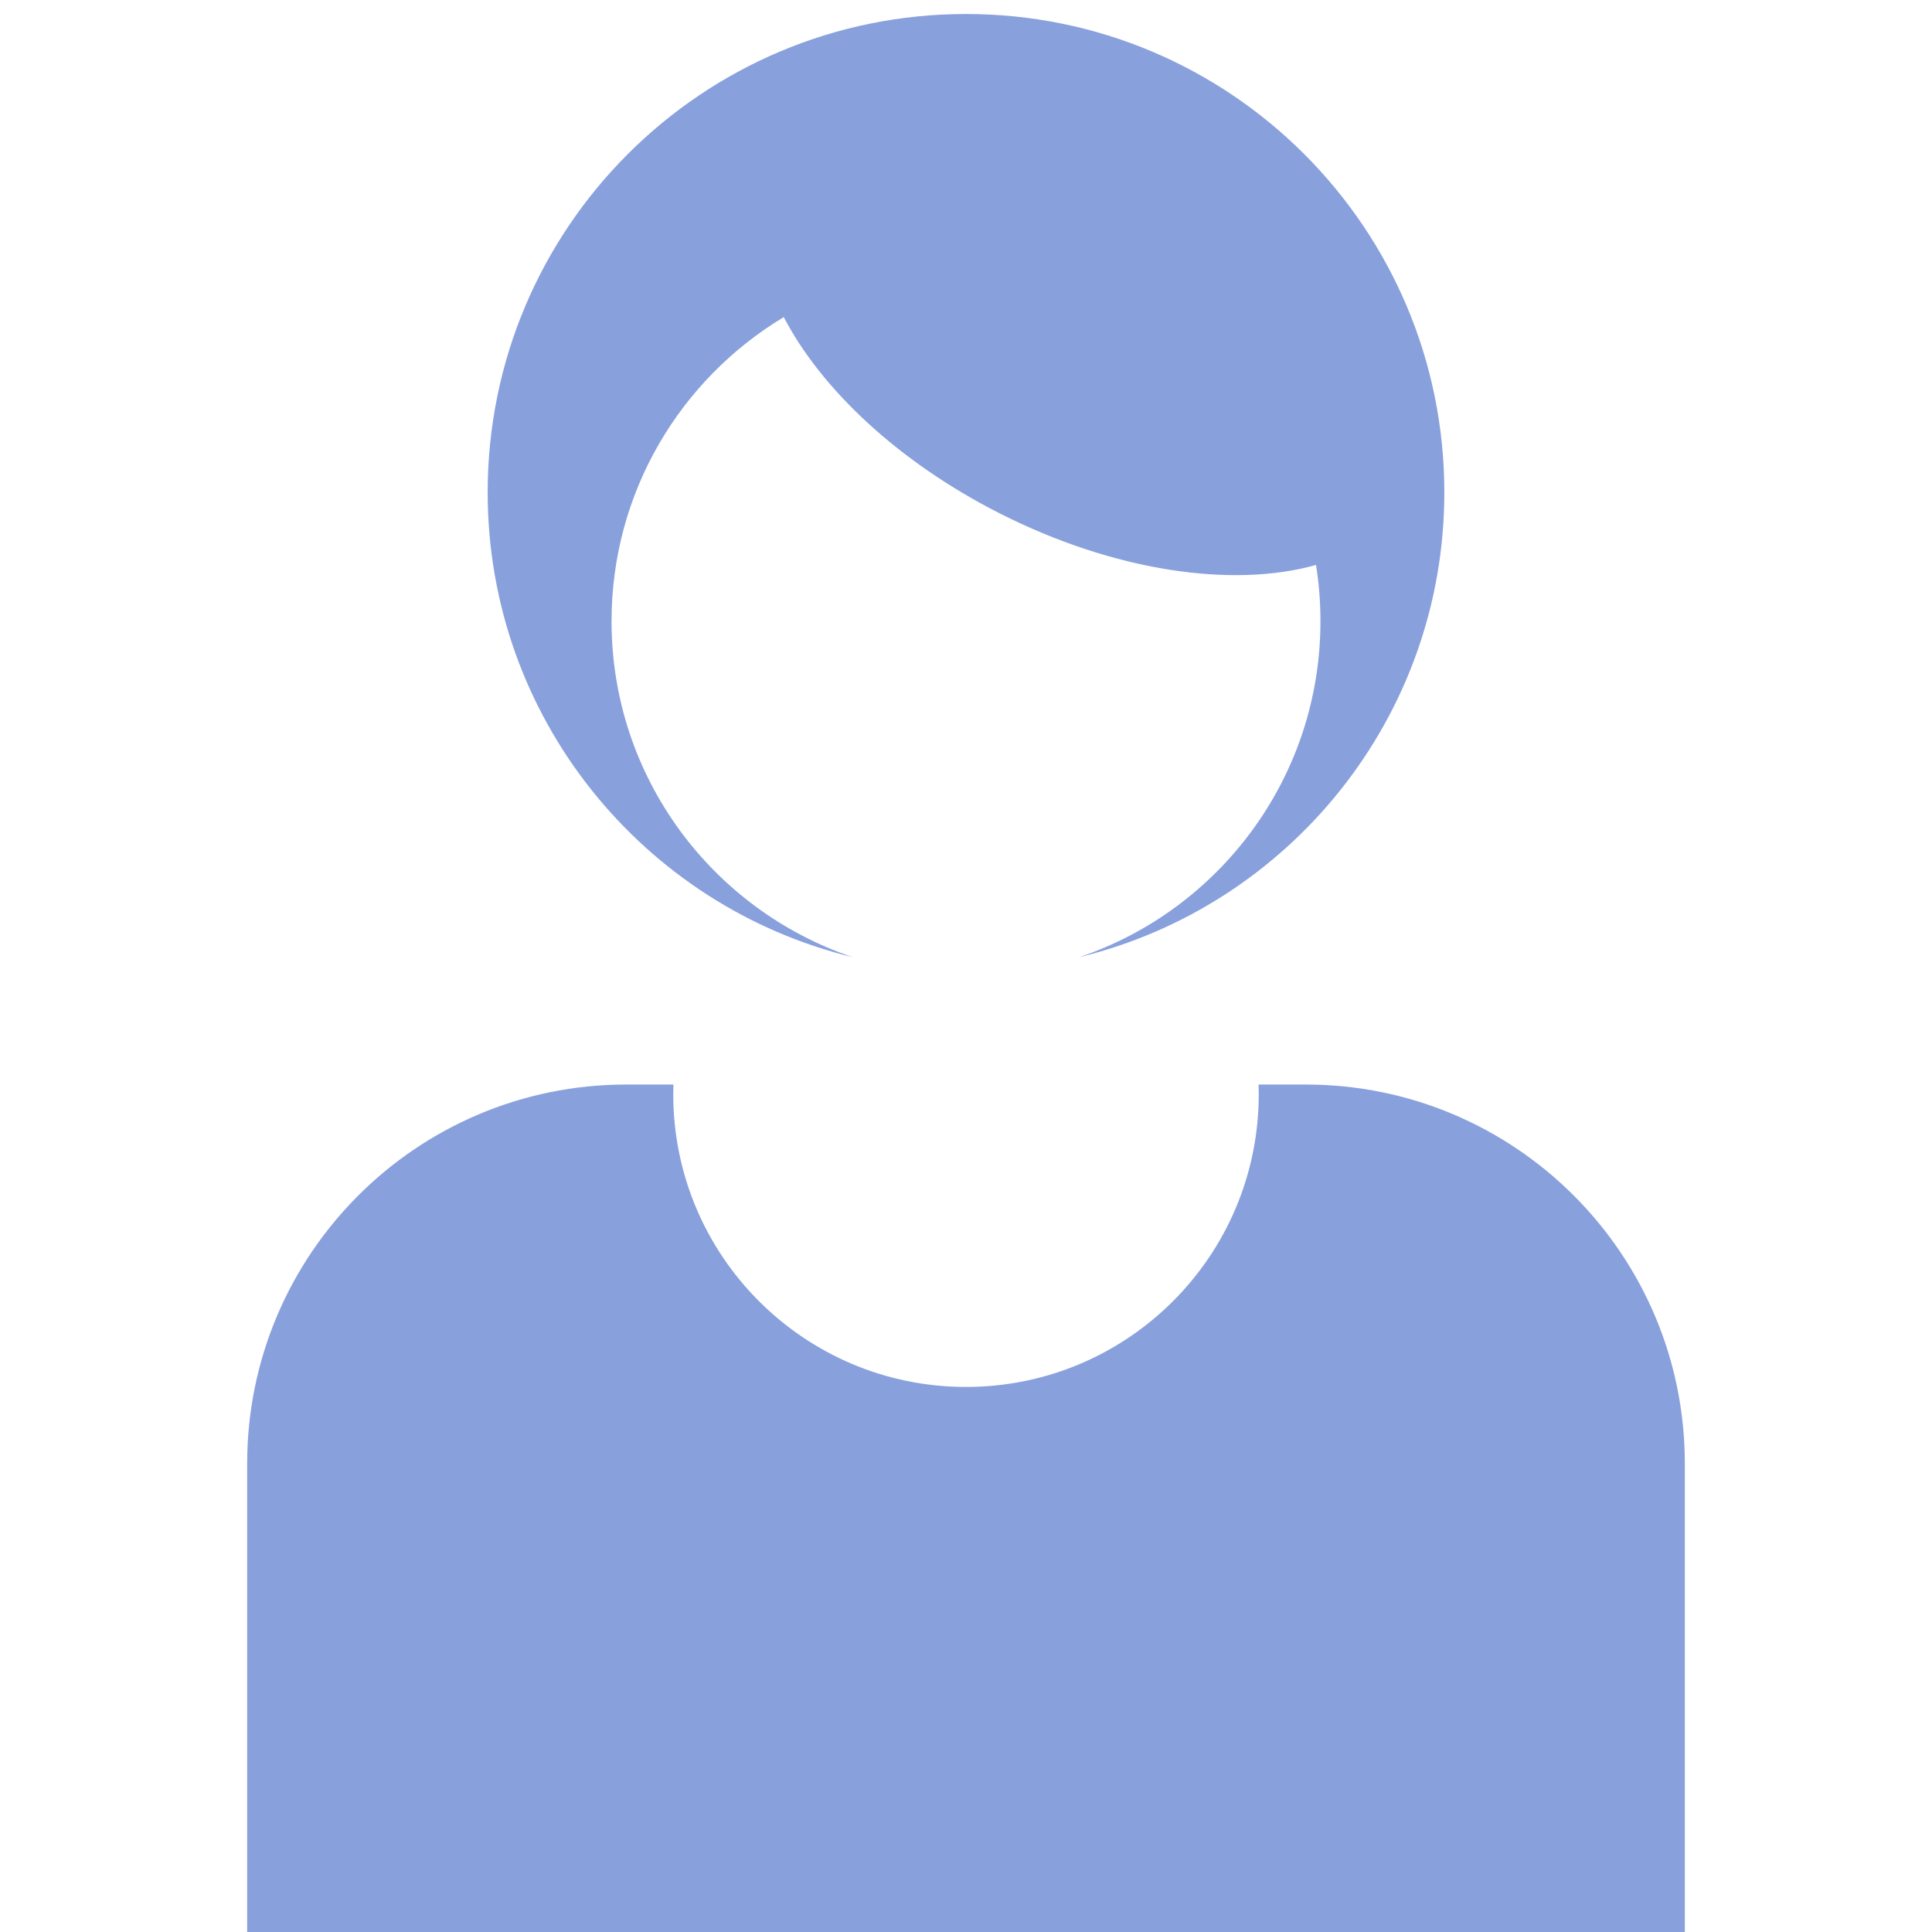
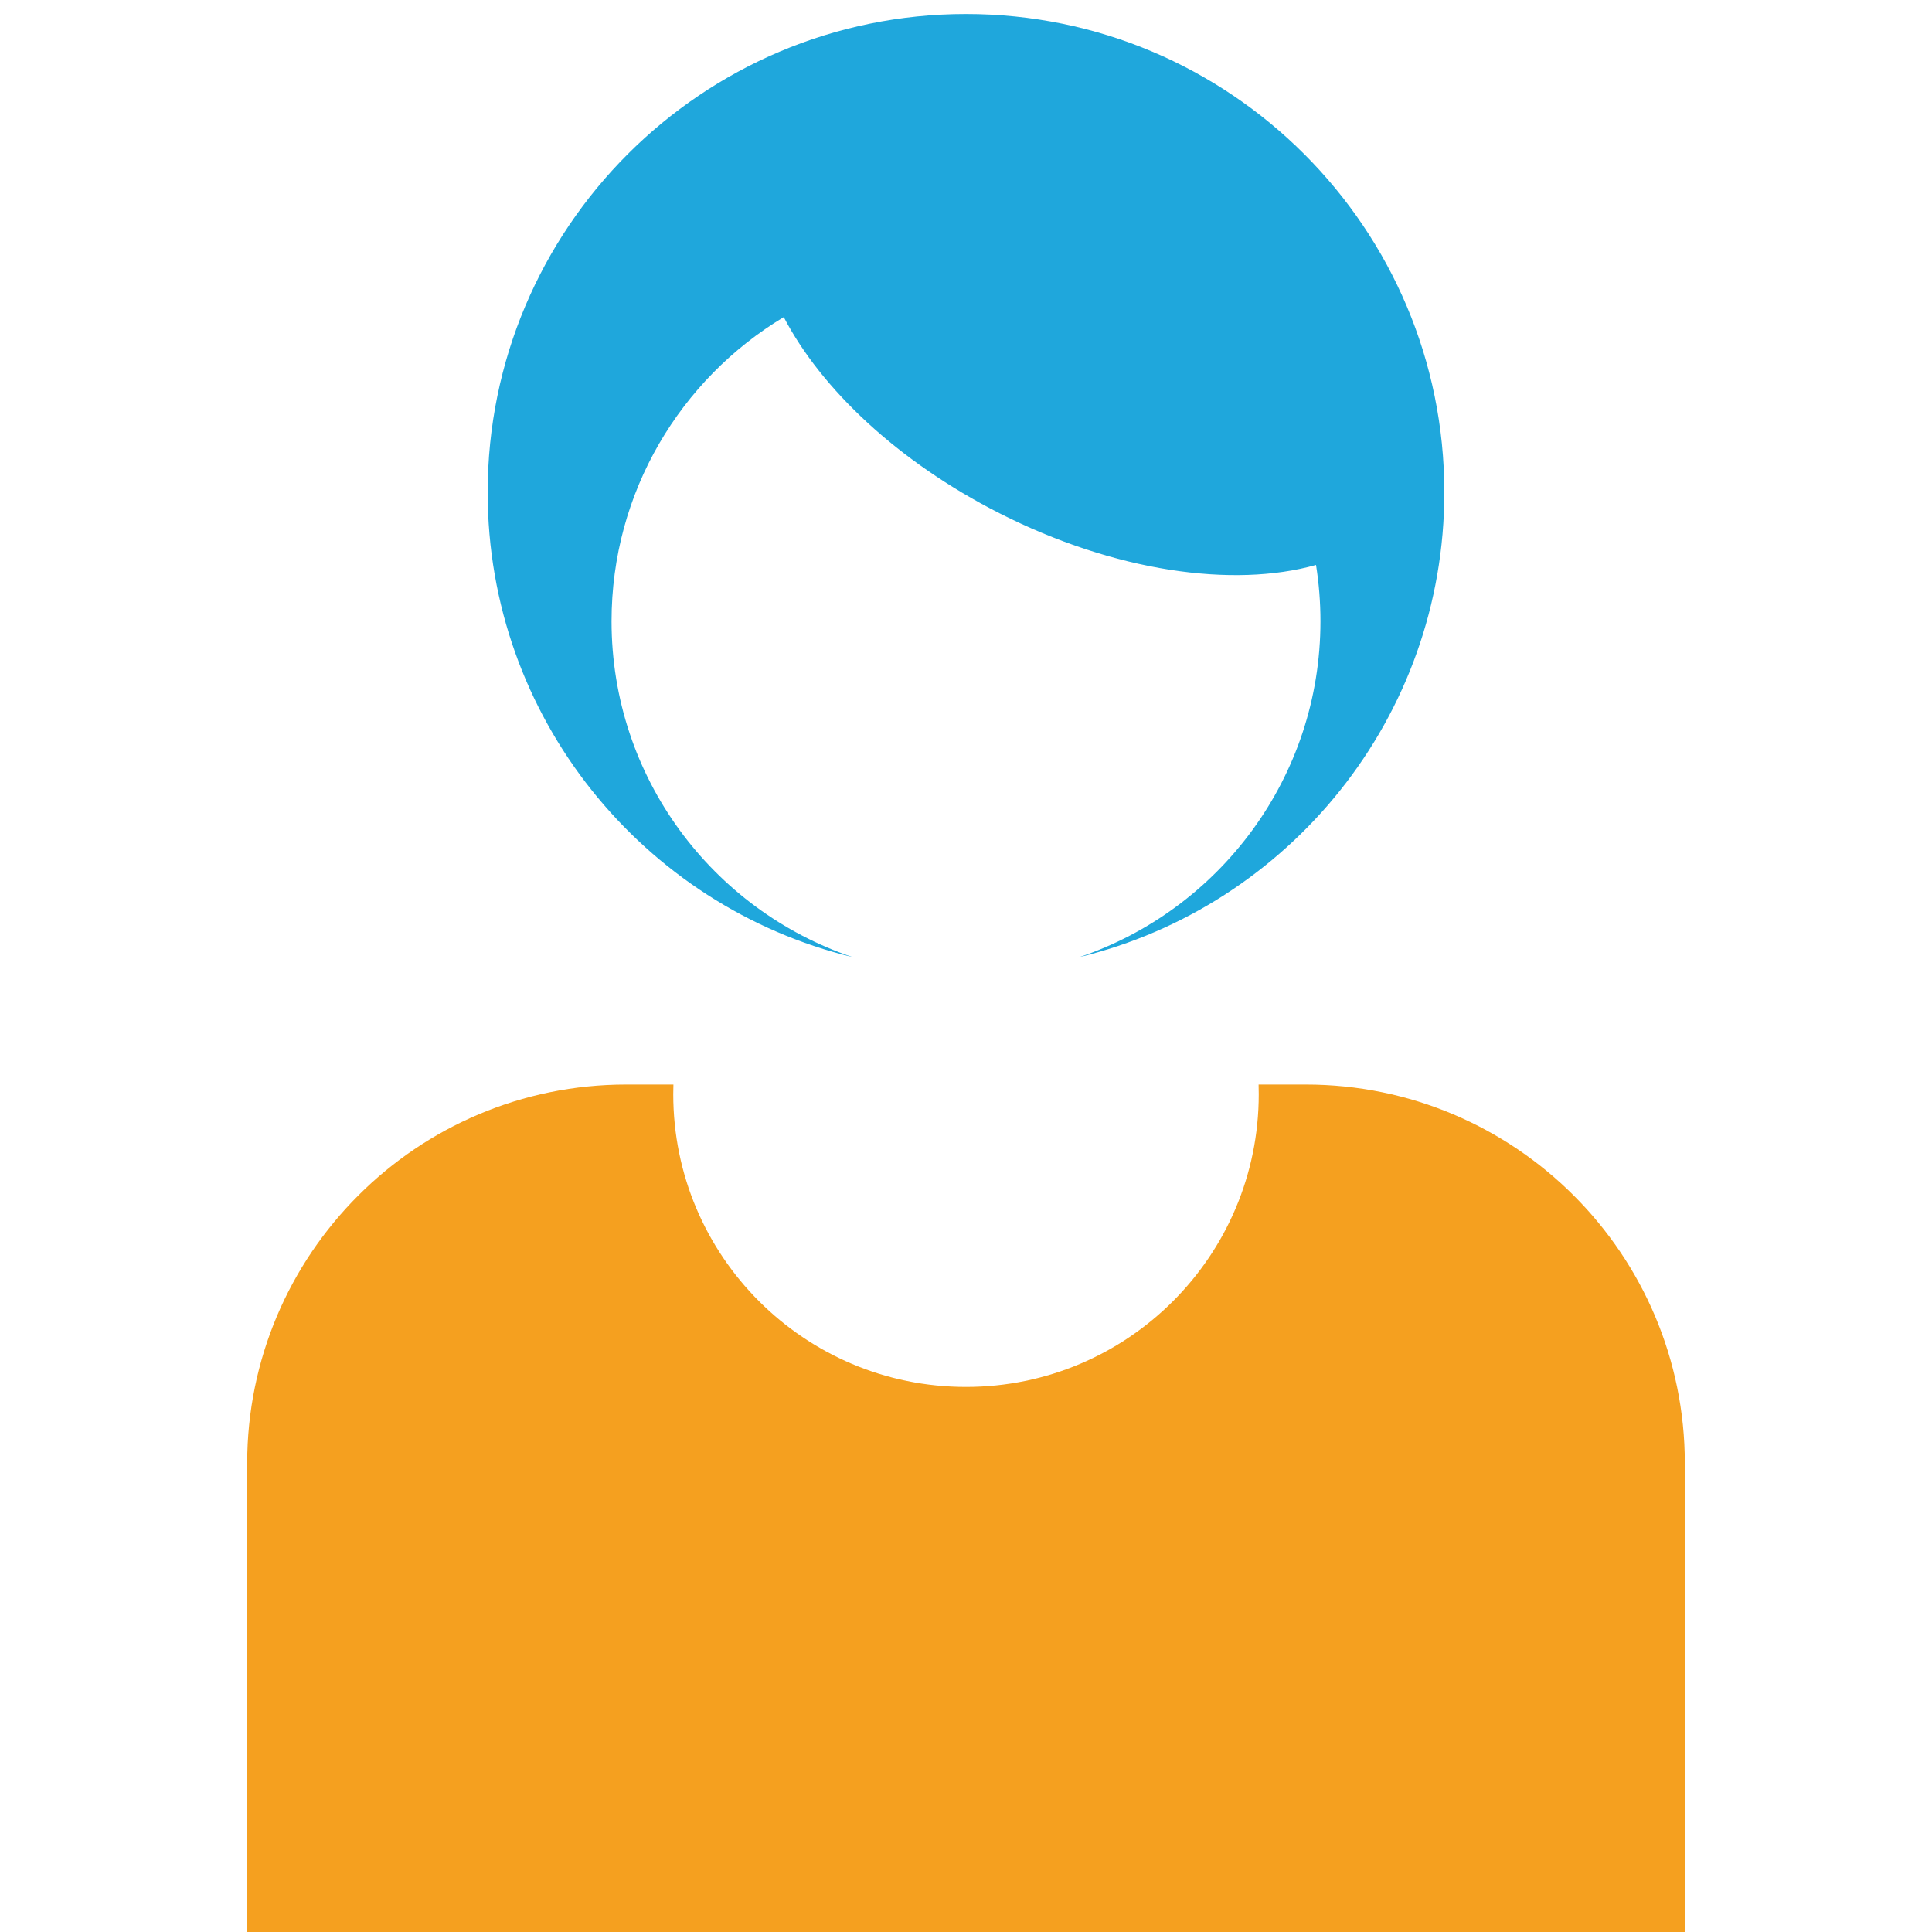
<svg xmlns="http://www.w3.org/2000/svg" width="200px" height="200px" version="1.1" xml:space="preserve" style="fill-rule:evenodd;clip-rule:evenodd;stroke-linejoin:round;stroke-miterlimit:1.414;">
  <g>
    <g id="Layer1">
-       <path d="M25.587,200L25.587,151.514C25.587,129.841 43.157,112.271 64.83,112.271L69.712,112.271C69.701,112.603 69.695,112.937 69.695,113.271C69.695,130.008 83.263,143.576 100,143.576C116.737,143.576 130.305,130.008 130.305,113.271C130.305,112.937 130.299,112.603 130.289,112.271L135.17,112.271C156.843,112.271 174.413,129.841 174.413,151.514L174.413,200L25.587,200Z" style="fill:rgb(136,160,220);" />
-       <path d="M81.135,32.828C70.454,39.242 63.307,50.94 63.307,64.307C63.307,80.472 73.76,94.196 88.276,99.087C66.588,93.823 50.483,74.275 50.483,50.967C50.483,23.619 72.653,1.45 100,1.45C127.347,1.45 149.517,23.619 149.517,50.967C149.517,74.275 133.412,93.823 111.723,99.087C126.24,94.196 136.693,80.472 136.693,64.307C136.693,62.325 136.536,60.381 136.234,58.484C127.652,60.9 115.378,59.181 103.458,53.128C92.956,47.796 85.008,40.259 81.135,32.828Z" style="fill:rgb(136,160,220);" />
+       <path d="M25.587,200L25.587,151.514C25.587,129.841 43.157,112.271 64.83,112.271L69.712,112.271C69.701,112.603 69.695,112.937 69.695,113.271C69.695,130.008 83.263,143.576 100,143.576C116.737,143.576 130.305,130.008 130.305,113.271C130.305,112.937 130.299,112.603 130.289,112.271L135.17,112.271C156.843,112.271 174.413,129.841 174.413,151.514L174.413,200Z" style="fill:rgb(245,160,31);" />
+       <path d="M81.135,32.828C70.454,39.242 63.307,50.94 63.307,64.307C63.307,80.472 73.76,94.196 88.276,99.087C66.588,93.823 50.483,74.275 50.483,50.967C50.483,23.619 72.653,1.45 100,1.45C127.347,1.45 149.517,23.619 149.517,50.967C149.517,74.275 133.412,93.823 111.723,99.087C126.24,94.196 136.693,80.472 136.693,64.307C136.693,62.325 136.536,60.381 136.234,58.484C127.652,60.9 115.378,59.181 103.458,53.128C92.956,47.796 85.008,40.259 81.135,32.828Z" style="fill:rgb(31,167,220);" />
    </g>
  </g>
</svg>
